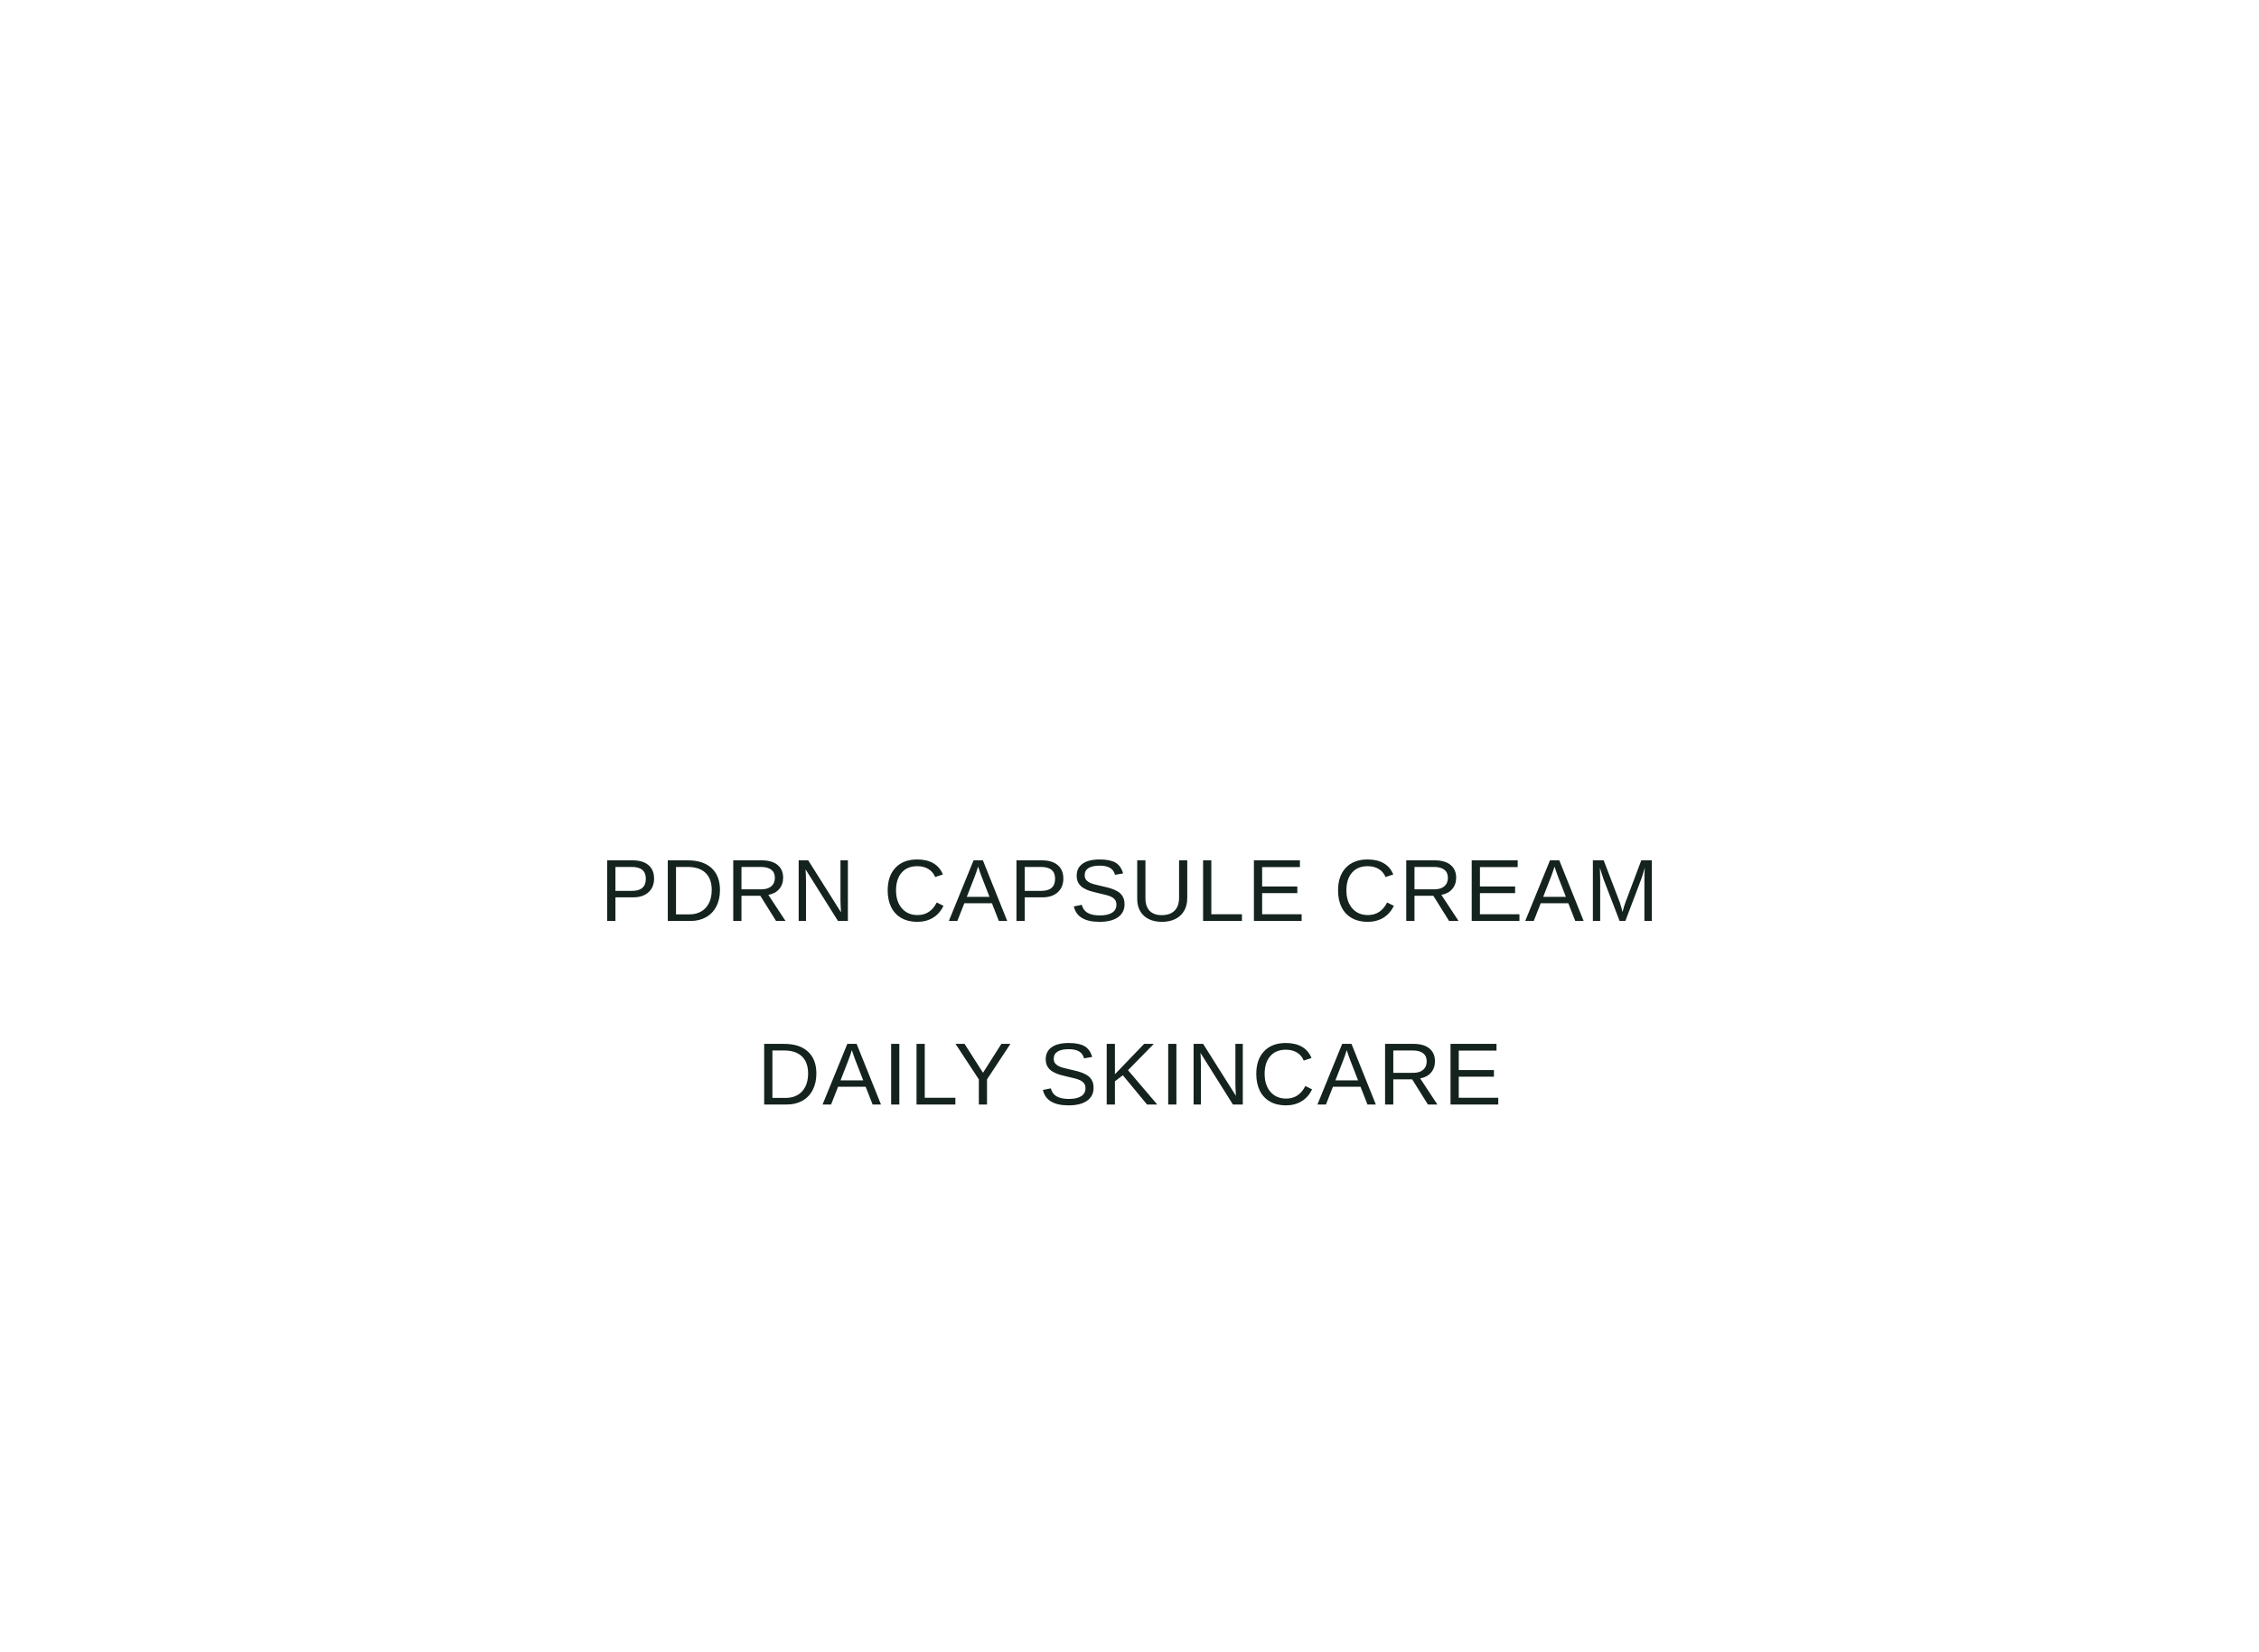
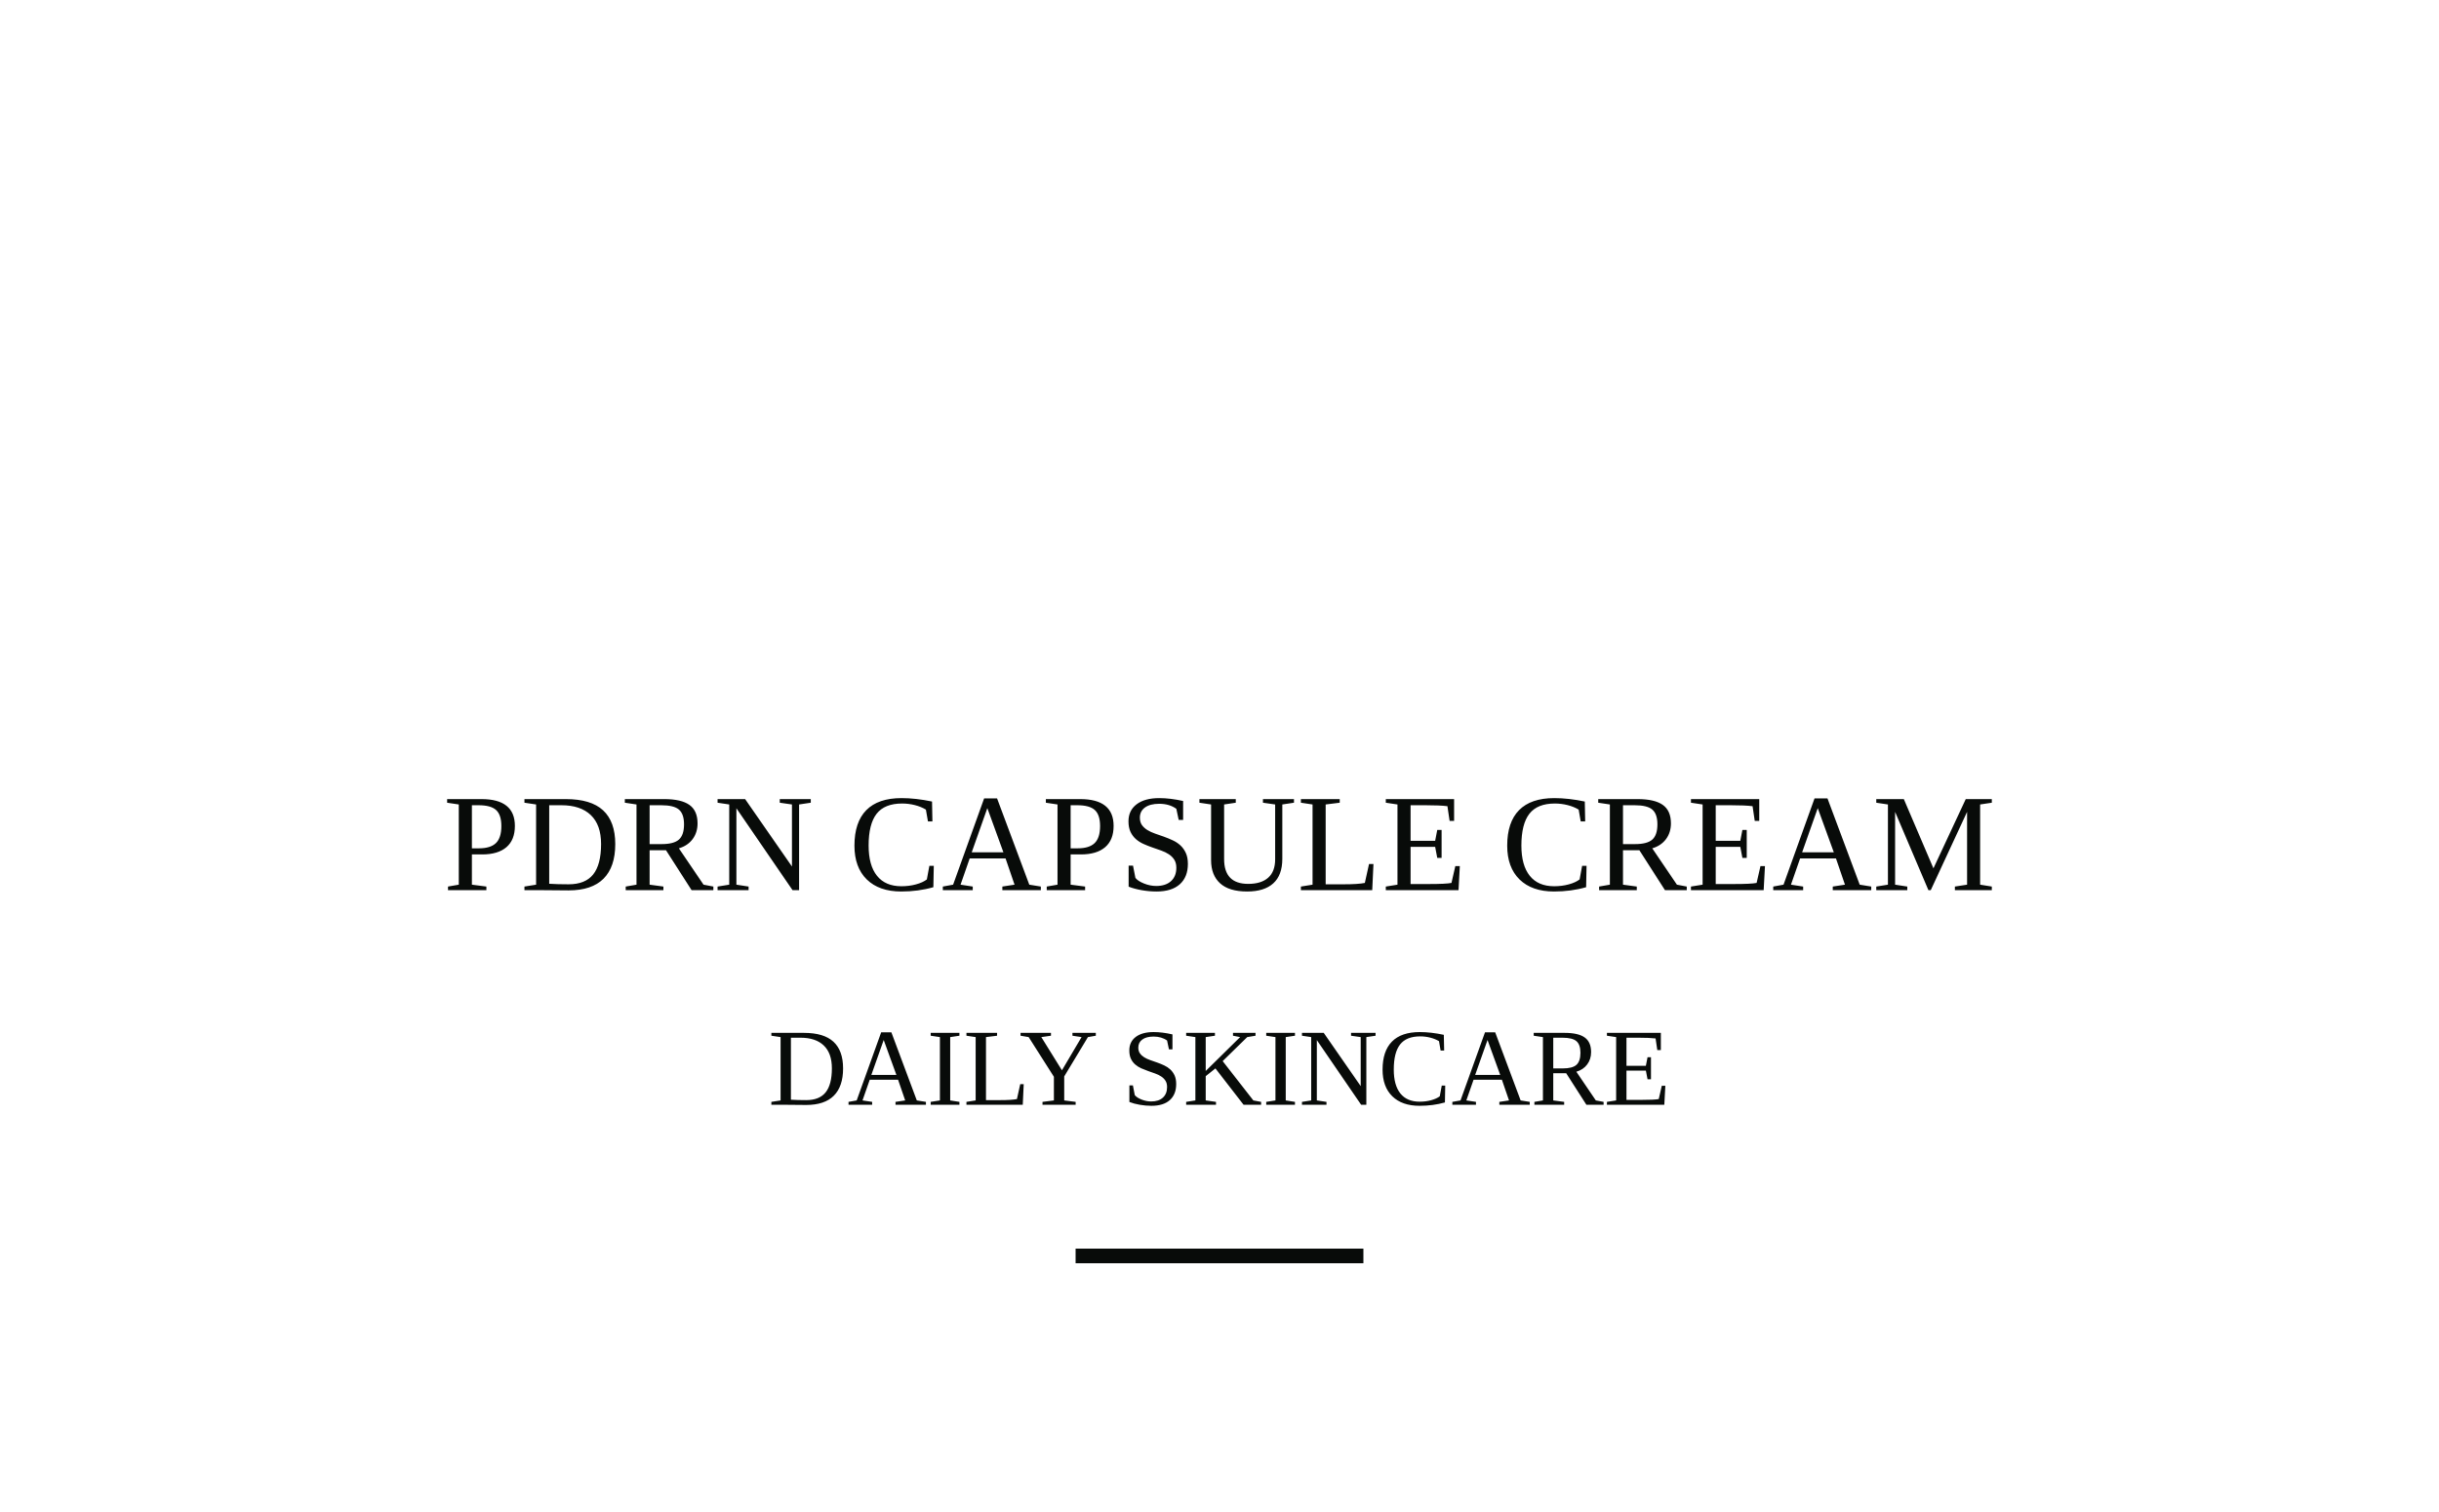
- <svg xmlns="http://www.w3.org/2000/svg" width="1231" height="900" viewBox="0 0 1231 900">
-   <text x="615.5" y="501.801" text-anchor="middle" font-family="Helvetica Neue,Arial,sans-serif" font-size="48" fill="#14231d" letter-spacing="1">PDRN CAPSULE CREAM</text>
-   <text x="615.5" y="601.801" text-anchor="middle" font-family="Helvetica Neue,Arial,sans-serif" font-size="48" fill="#14231d" letter-spacing="1">DAILY SKINCARE</text>
+ <svg xmlns="http://www.w3.org/2000/svg" width="1600" height="992" viewBox="0 0 1000 620">
+   <text x="500" y="365" text-anchor="middle" font-family="Times New Roman,Times,serif" font-size="57" fill="#080b09">PDRN CAPSULE CREAM</text>
+   <text x="500" y="453" text-anchor="middle" font-family="Times New Roman,Times,serif" font-size="45" fill="#080b09">DAILY SKINCARE</text>
+   <path d="M441 515H559" stroke="#080b09" stroke-width="6" />
</svg>
